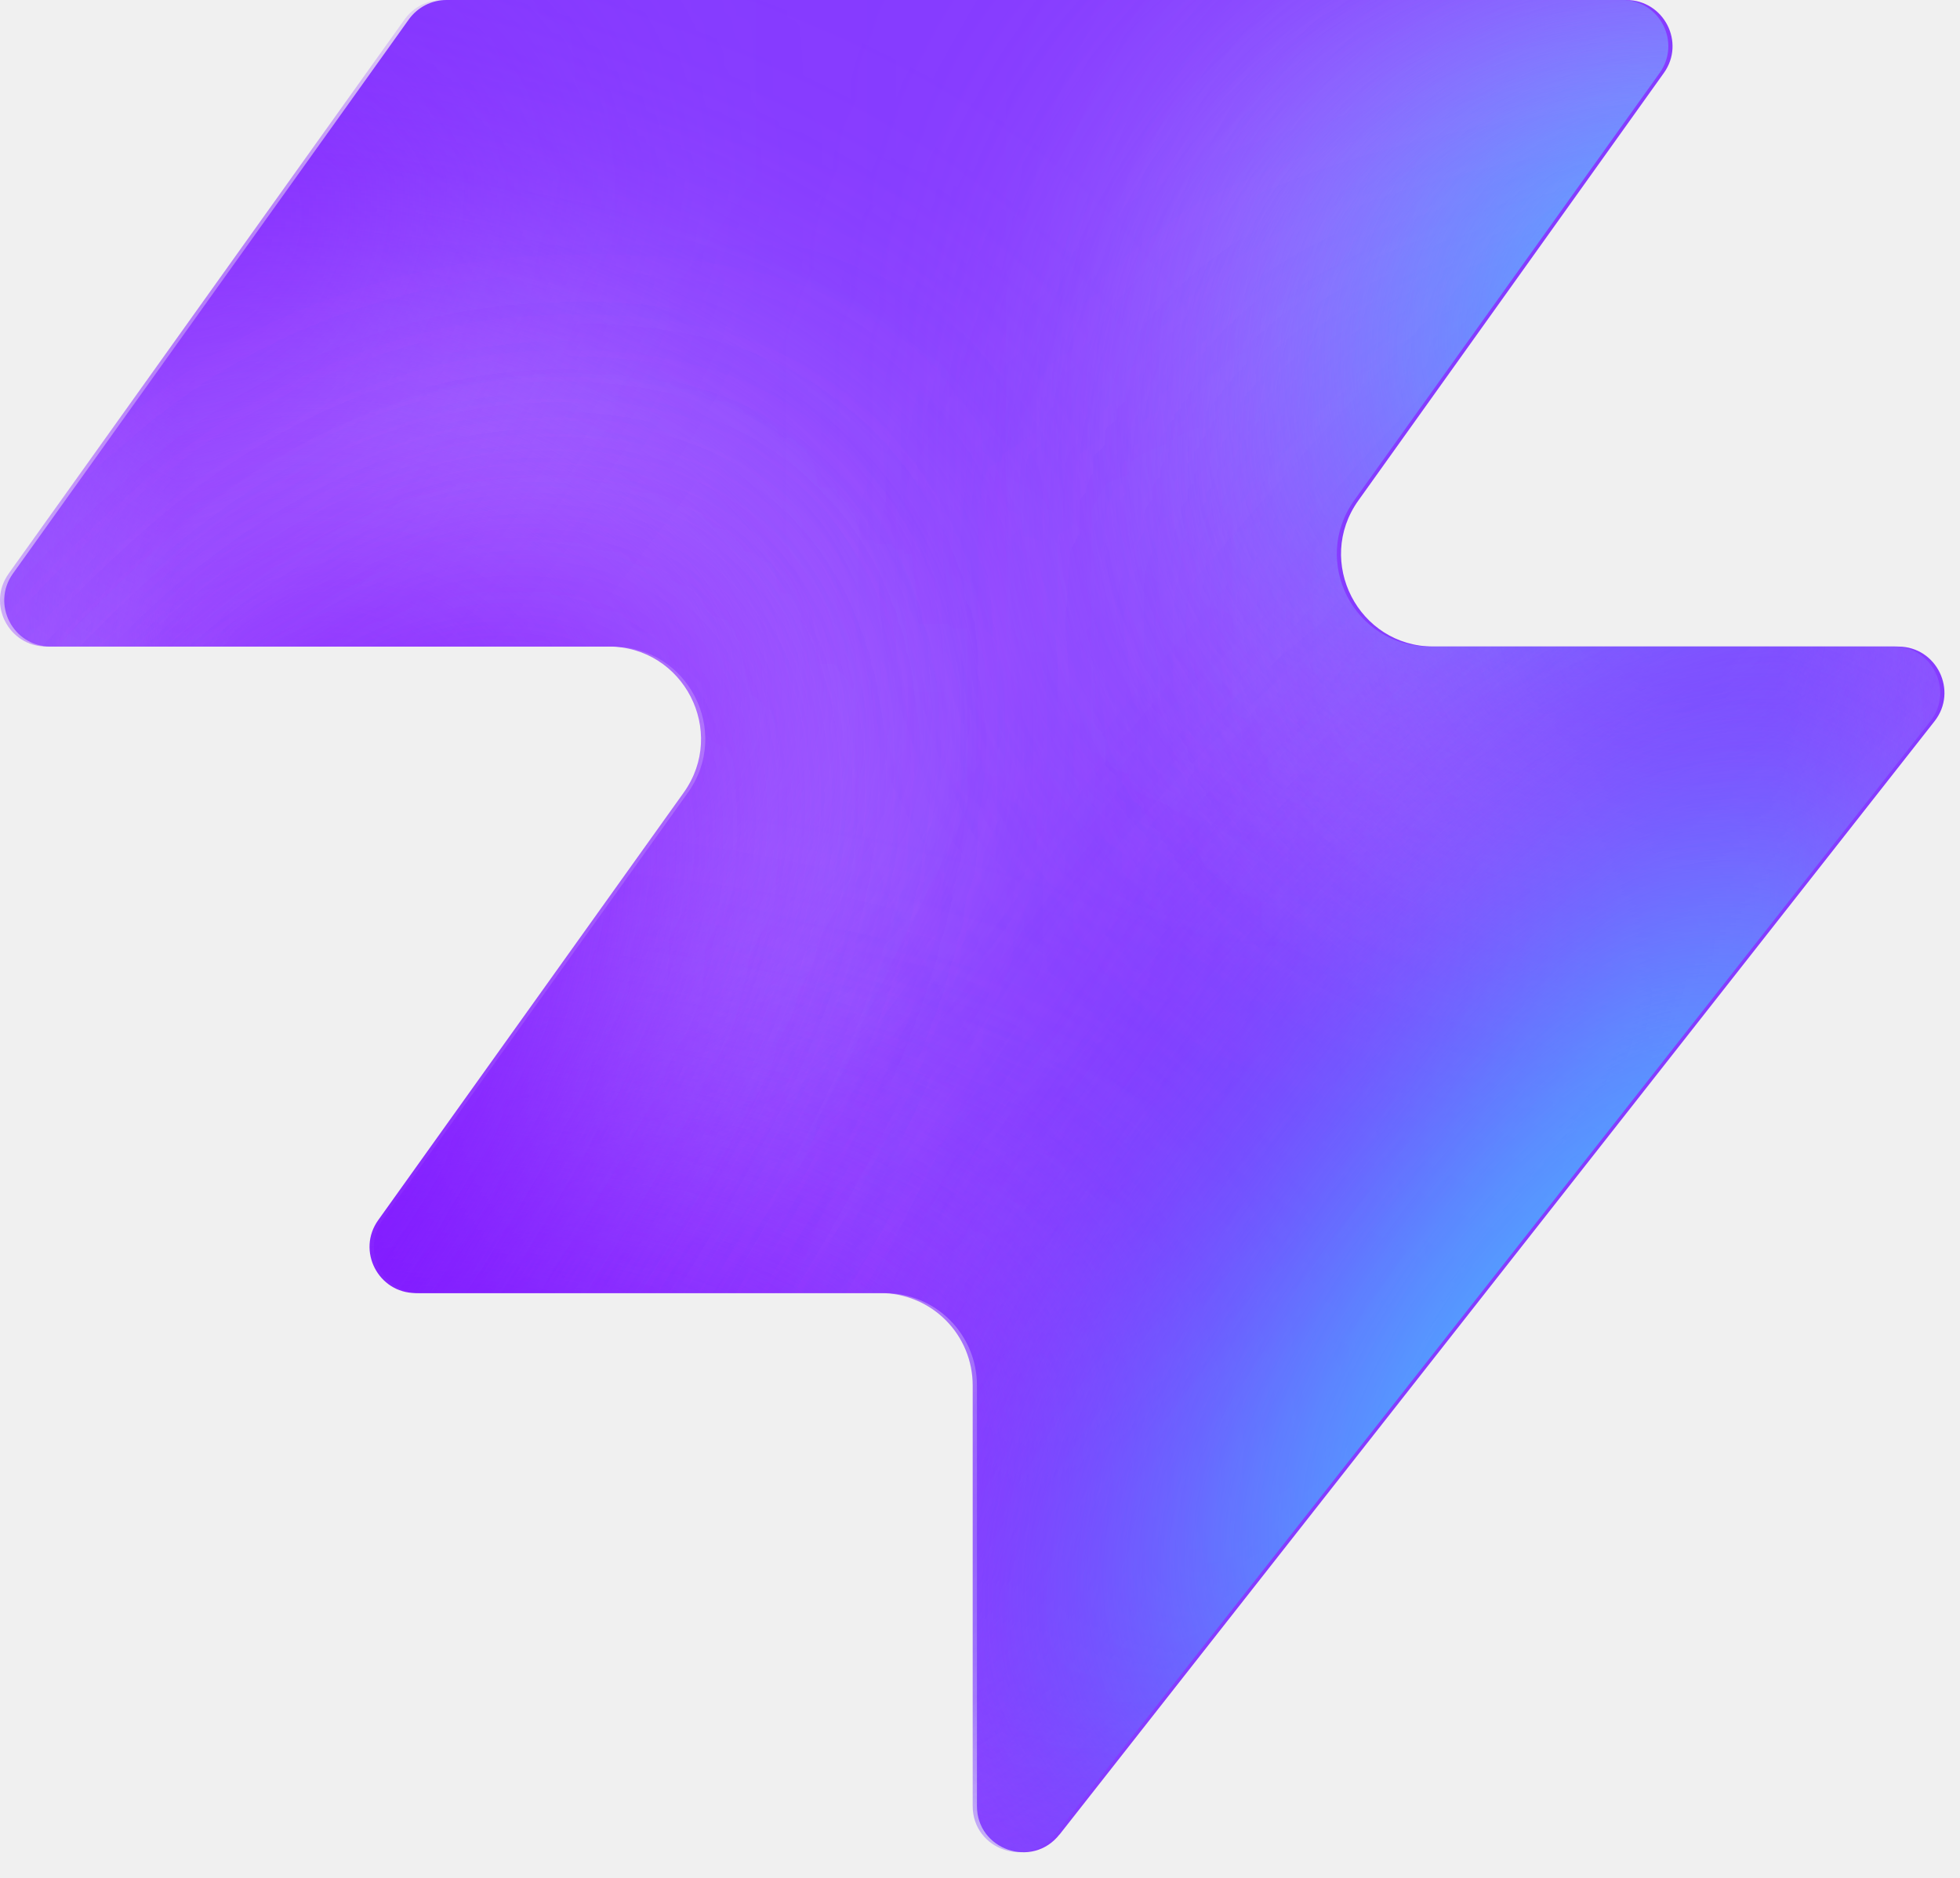
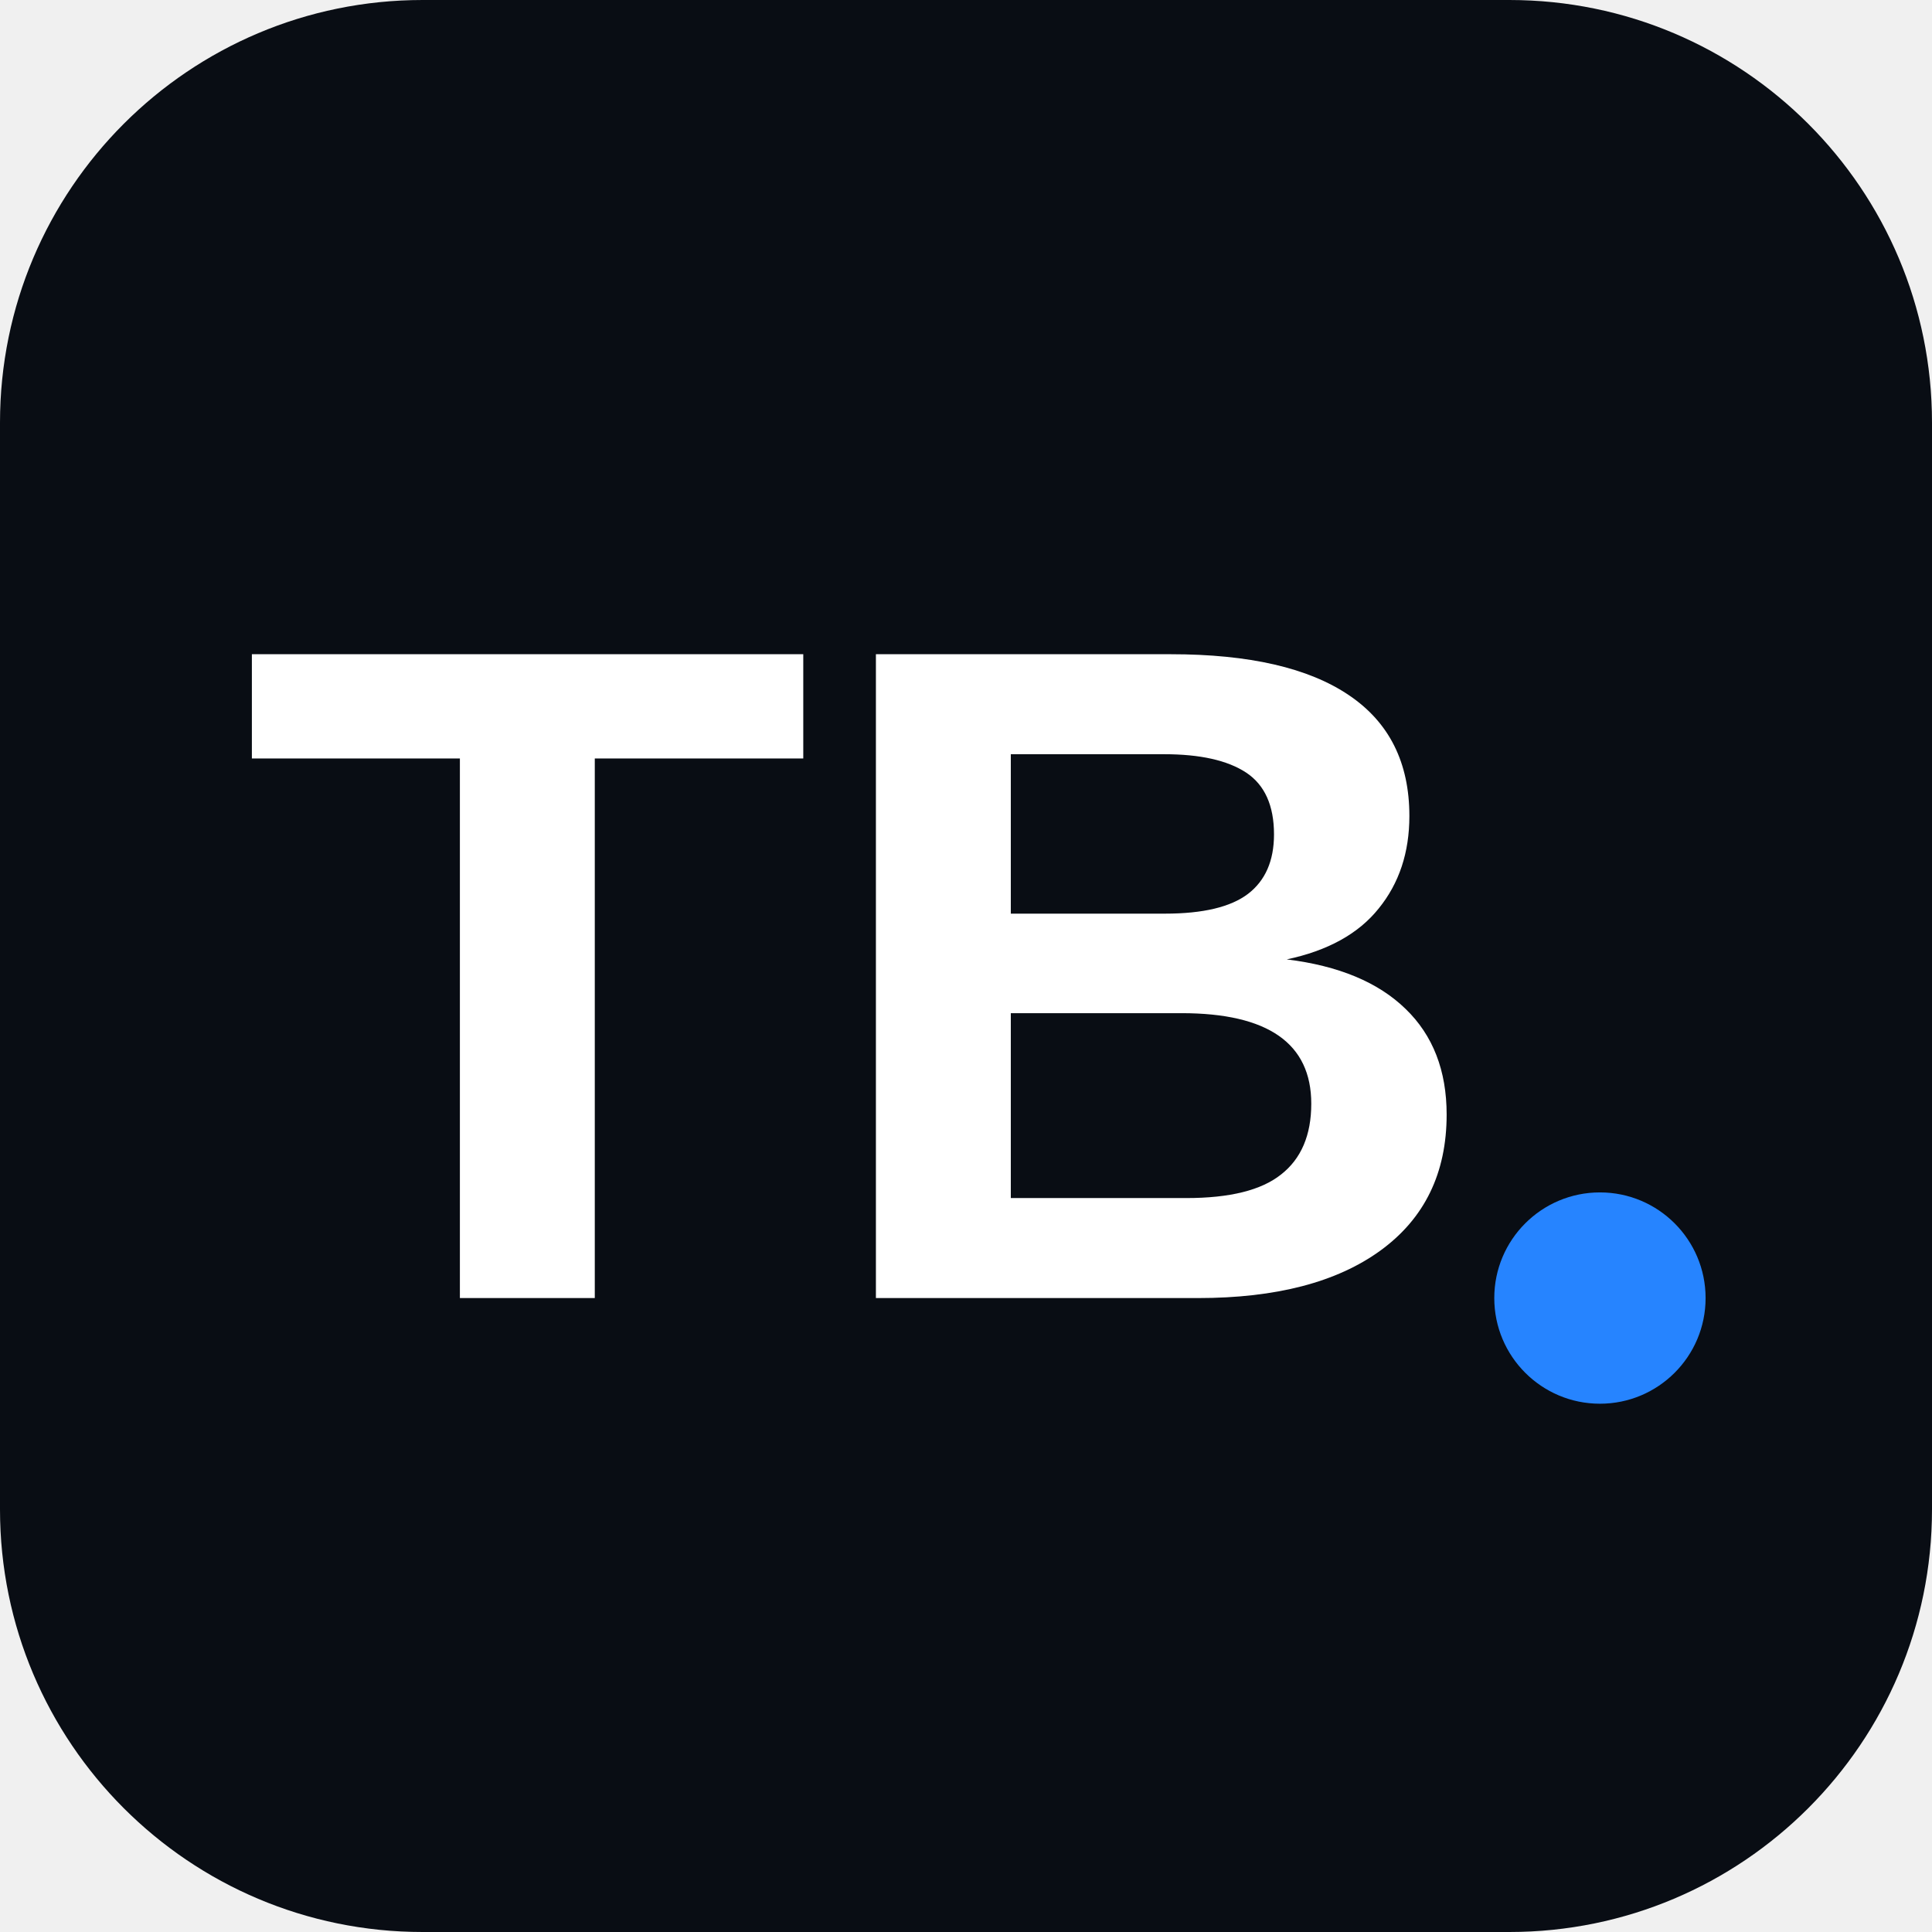
- <svg xmlns="http://www.w3.org/2000/svg" width="48" height="46" fill="none" viewBox="0 0 48 46">
-   <path fill="#863bff" d="M25.946 44.938c-.664.845-2.021.375-2.021-.698V33.937a2.26 2.26 0 0 0-2.262-2.262H10.287c-.92 0-1.456-1.04-.92-1.788l7.48-10.471c1.07-1.497 0-3.578-1.842-3.578H1.237c-.92 0-1.456-1.04-.92-1.788L10.013.474c.214-.297.556-.474.92-.474h28.894c.92 0 1.456 1.04.92 1.788l-7.48 10.471c-1.07 1.498 0 3.579 1.842 3.579h11.377c.943 0 1.473 1.088.89 1.83L25.947 44.94z" style="fill:#863bff;fill:color(display-p3 .525 .23 1);fill-opacity:1" />
-   <mask id="a" width="48" height="46" x="0" y="0" maskUnits="userSpaceOnUse" style="mask-type:alpha">
-     <path fill="#000" d="M25.842 44.938c-.664.844-2.021.375-2.021-.698V33.937a2.26 2.26 0 0 0-2.262-2.262H10.183c-.92 0-1.456-1.04-.92-1.788l7.48-10.471c1.07-1.498 0-3.579-1.842-3.579H1.133c-.92 0-1.456-1.04-.92-1.787L9.91.473c.214-.297.556-.474.92-.474h28.894c.92 0 1.456 1.04.92 1.788l-7.48 10.471c-1.07 1.498 0 3.578 1.842 3.578h11.377c.943 0 1.473 1.088.89 1.832L25.843 44.94z" style="fill:#000;fill-opacity:1" />
-   </mask>
-   <g mask="url(#a)">
-     <g filter="url(#b)">
-       <ellipse cx="5.508" cy="14.704" fill="#ede6ff" rx="5.508" ry="14.704" style="fill:#ede6ff;fill:color(display-p3 .927 .903 1);fill-opacity:1" transform="matrix(.00324 1 1 -.00324 -4.47 31.516)" />
-     </g>
-     <g filter="url(#c)">
-       <ellipse cx="10.399" cy="29.851" fill="#ede6ff" rx="10.399" ry="29.851" style="fill:#ede6ff;fill:color(display-p3 .927 .903 1);fill-opacity:1" transform="matrix(.00324 1 1 -.00324 -39.328 7.883)" />
-     </g>
-     <g filter="url(#d)">
-       <ellipse cx="5.508" cy="30.487" fill="#7e14ff" rx="5.508" ry="30.487" style="fill:#7e14ff;fill:color(display-p3 .492 .077 1);fill-opacity:1" transform="rotate(89.814 -25.913 -14.639)scale(1 -1)" />
-     </g>
-     <g filter="url(#e)">
-       <ellipse cx="5.508" cy="30.599" fill="#7e14ff" rx="5.508" ry="30.599" style="fill:#7e14ff;fill:color(display-p3 .492 .077 1);fill-opacity:1" transform="rotate(89.814 -32.644 -3.334)scale(1 -1)" />
-     </g>
-     <g filter="url(#f)">
-       <ellipse cx="5.508" cy="30.599" fill="#7e14ff" rx="5.508" ry="30.599" style="fill:#7e14ff;fill:color(display-p3 .492 .077 1);fill-opacity:1" transform="matrix(.00324 1 1 -.00324 -34.34 30.47)" />
-     </g>
-     <g filter="url(#g)">
-       <ellipse cx="14.072" cy="22.078" fill="#ede6ff" rx="14.072" ry="22.078" style="fill:#ede6ff;fill:color(display-p3 .927 .903 1);fill-opacity:1" transform="rotate(93.35 24.506 48.493)scale(-1 1)" />
-     </g>
-     <g filter="url(#h)">
-       <ellipse cx="3.47" cy="21.501" fill="#7e14ff" rx="3.47" ry="21.501" style="fill:#7e14ff;fill:color(display-p3 .492 .077 1);fill-opacity:1" transform="rotate(89.009 28.708 47.59)scale(-1 1)" />
-     </g>
-     <g filter="url(#i)">
-       <ellipse cx="3.47" cy="21.501" fill="#7e14ff" rx="3.47" ry="21.501" style="fill:#7e14ff;fill:color(display-p3 .492 .077 1);fill-opacity:1" transform="rotate(89.009 28.708 47.59)scale(-1 1)" />
-     </g>
-     <g filter="url(#j)">
-       <ellipse cx=".387" cy="8.972" fill="#7e14ff" rx="4.407" ry="29.108" style="fill:#7e14ff;fill:color(display-p3 .492 .077 1);fill-opacity:1" transform="rotate(39.51 .387 8.972)" />
-     </g>
-     <g filter="url(#k)">
-       <ellipse cx="47.523" cy="-6.092" fill="#7e14ff" rx="4.407" ry="29.108" style="fill:#7e14ff;fill:color(display-p3 .492 .077 1);fill-opacity:1" transform="rotate(37.892 47.523 -6.092)" />
-     </g>
-     <g filter="url(#l)">
-       <ellipse cx="41.412" cy="6.333" fill="#47bfff" rx="5.971" ry="9.665" style="fill:#47bfff;fill:color(display-p3 .28 .748 1);fill-opacity:1" transform="rotate(37.892 41.412 6.333)" />
-     </g>
-     <g filter="url(#m)">
-       <ellipse cx="-1.879" cy="38.332" fill="#7e14ff" rx="4.407" ry="29.108" style="fill:#7e14ff;fill:color(display-p3 .492 .077 1);fill-opacity:1" transform="rotate(37.892 -1.88 38.332)" />
-     </g>
-     <g filter="url(#n)">
-       <ellipse cx="-1.879" cy="38.332" fill="#7e14ff" rx="4.407" ry="29.108" style="fill:#7e14ff;fill:color(display-p3 .492 .077 1);fill-opacity:1" transform="rotate(37.892 -1.88 38.332)" />
-     </g>
-     <g filter="url(#o)">
-       <ellipse cx="35.651" cy="29.907" fill="#7e14ff" rx="4.407" ry="29.108" style="fill:#7e14ff;fill:color(display-p3 .492 .077 1);fill-opacity:1" transform="rotate(37.892 35.651 29.907)" />
-     </g>
-     <g filter="url(#p)">
-       <ellipse cx="38.418" cy="32.4" fill="#47bfff" rx="5.971" ry="15.297" style="fill:#47bfff;fill:color(display-p3 .28 .748 1);fill-opacity:1" transform="rotate(37.892 38.418 32.4)" />
-     </g>
-   </g>
-   <defs>
-     <filter id="b" width="60.045" height="41.654" x="-19.77" y="16.149" color-interpolation-filters="sRGB" filterUnits="userSpaceOnUse">
-       <feFlood flood-opacity="0" result="BackgroundImageFix" />
-       <feBlend in="SourceGraphic" in2="BackgroundImageFix" result="shape" />
-       <feGaussianBlur result="effect1_foregroundBlur_2002_17158" stdDeviation="7.659" />
-     </filter>
-     <filter id="c" width="90.34" height="51.437" x="-54.613" y="-7.533" color-interpolation-filters="sRGB" filterUnits="userSpaceOnUse">
-       <feFlood flood-opacity="0" result="BackgroundImageFix" />
-       <feBlend in="SourceGraphic" in2="BackgroundImageFix" result="shape" />
-       <feGaussianBlur result="effect1_foregroundBlur_2002_17158" stdDeviation="7.659" />
-     </filter>
-     <filter id="d" width="79.355" height="29.4" x="-49.64" y="2.03" color-interpolation-filters="sRGB" filterUnits="userSpaceOnUse">
-       <feFlood flood-opacity="0" result="BackgroundImageFix" />
-       <feBlend in="SourceGraphic" in2="BackgroundImageFix" result="shape" />
-       <feGaussianBlur result="effect1_foregroundBlur_2002_17158" stdDeviation="4.596" />
-     </filter>
-     <filter id="e" width="79.579" height="29.4" x="-45.045" y="20.029" color-interpolation-filters="sRGB" filterUnits="userSpaceOnUse">
-       <feFlood flood-opacity="0" result="BackgroundImageFix" />
-       <feBlend in="SourceGraphic" in2="BackgroundImageFix" result="shape" />
-       <feGaussianBlur result="effect1_foregroundBlur_2002_17158" stdDeviation="4.596" />
-     </filter>
-     <filter id="f" width="79.579" height="29.4" x="-43.513" y="21.178" color-interpolation-filters="sRGB" filterUnits="userSpaceOnUse">
-       <feFlood flood-opacity="0" result="BackgroundImageFix" />
-       <feBlend in="SourceGraphic" in2="BackgroundImageFix" result="shape" />
-       <feGaussianBlur result="effect1_foregroundBlur_2002_17158" stdDeviation="4.596" />
-     </filter>
-     <filter id="g" width="74.749" height="58.852" x="15.756" y="-17.901" color-interpolation-filters="sRGB" filterUnits="userSpaceOnUse">
-       <feFlood flood-opacity="0" result="BackgroundImageFix" />
-       <feBlend in="SourceGraphic" in2="BackgroundImageFix" result="shape" />
-       <feGaussianBlur result="effect1_foregroundBlur_2002_17158" stdDeviation="7.659" />
-     </filter>
-     <filter id="h" width="61.377" height="25.362" x="23.548" y="2.284" color-interpolation-filters="sRGB" filterUnits="userSpaceOnUse">
-       <feFlood flood-opacity="0" result="BackgroundImageFix" />
-       <feBlend in="SourceGraphic" in2="BackgroundImageFix" result="shape" />
-       <feGaussianBlur result="effect1_foregroundBlur_2002_17158" stdDeviation="4.596" />
-     </filter>
-     <filter id="i" width="61.377" height="25.362" x="23.548" y="2.284" color-interpolation-filters="sRGB" filterUnits="userSpaceOnUse">
-       <feFlood flood-opacity="0" result="BackgroundImageFix" />
-       <feBlend in="SourceGraphic" in2="BackgroundImageFix" result="shape" />
-       <feGaussianBlur result="effect1_foregroundBlur_2002_17158" stdDeviation="4.596" />
-     </filter>
-     <filter id="j" width="56.045" height="63.649" x="-27.636" y="-22.853" color-interpolation-filters="sRGB" filterUnits="userSpaceOnUse">
-       <feFlood flood-opacity="0" result="BackgroundImageFix" />
-       <feBlend in="SourceGraphic" in2="BackgroundImageFix" result="shape" />
-       <feGaussianBlur result="effect1_foregroundBlur_2002_17158" stdDeviation="4.596" />
-     </filter>
-     <filter id="k" width="54.814" height="64.646" x="20.116" y="-38.415" color-interpolation-filters="sRGB" filterUnits="userSpaceOnUse">
-       <feFlood flood-opacity="0" result="BackgroundImageFix" />
-       <feBlend in="SourceGraphic" in2="BackgroundImageFix" result="shape" />
-       <feGaussianBlur result="effect1_foregroundBlur_2002_17158" stdDeviation="4.596" />
-     </filter>
-     <filter id="l" width="33.541" height="35.313" x="24.641" y="-11.323" color-interpolation-filters="sRGB" filterUnits="userSpaceOnUse">
-       <feFlood flood-opacity="0" result="BackgroundImageFix" />
-       <feBlend in="SourceGraphic" in2="BackgroundImageFix" result="shape" />
-       <feGaussianBlur result="effect1_foregroundBlur_2002_17158" stdDeviation="4.596" />
-     </filter>
-     <filter id="m" width="54.814" height="64.646" x="-29.286" y="6.009" color-interpolation-filters="sRGB" filterUnits="userSpaceOnUse">
-       <feFlood flood-opacity="0" result="BackgroundImageFix" />
-       <feBlend in="SourceGraphic" in2="BackgroundImageFix" result="shape" />
-       <feGaussianBlur result="effect1_foregroundBlur_2002_17158" stdDeviation="4.596" />
-     </filter>
-     <filter id="n" width="54.814" height="64.646" x="-29.286" y="6.009" color-interpolation-filters="sRGB" filterUnits="userSpaceOnUse">
-       <feFlood flood-opacity="0" result="BackgroundImageFix" />
-       <feBlend in="SourceGraphic" in2="BackgroundImageFix" result="shape" />
-       <feGaussianBlur result="effect1_foregroundBlur_2002_17158" stdDeviation="4.596" />
-     </filter>
-     <filter id="o" width="54.814" height="64.646" x="8.244" y="-2.416" color-interpolation-filters="sRGB" filterUnits="userSpaceOnUse">
-       <feFlood flood-opacity="0" result="BackgroundImageFix" />
-       <feBlend in="SourceGraphic" in2="BackgroundImageFix" result="shape" />
-       <feGaussianBlur result="effect1_foregroundBlur_2002_17158" stdDeviation="4.596" />
-     </filter>
-     <filter id="p" width="39.409" height="43.623" x="18.713" y="10.588" color-interpolation-filters="sRGB" filterUnits="userSpaceOnUse">
-       <feFlood flood-opacity="0" result="BackgroundImageFix" />
-       <feBlend in="SourceGraphic" in2="BackgroundImageFix" result="shape" />
-       <feGaussianBlur result="effect1_foregroundBlur_2002_17158" stdDeviation="4.596" />
-     </filter>
-   </defs>
+ <svg xmlns="http://www.w3.org/2000/svg" viewBox="0 0 64 64">
+   <rect width="64" height="64" rx="14" fill="#090d14" />
+   <text x="8" y="43" font-family="Arial, Helvetica, sans-serif" font-size="31" font-weight="800" fill="#ffffff">
+     TB
+   </text>
+   <circle cx="53" cy="43" r="3.5" fill="#2684ff" />
</svg>
